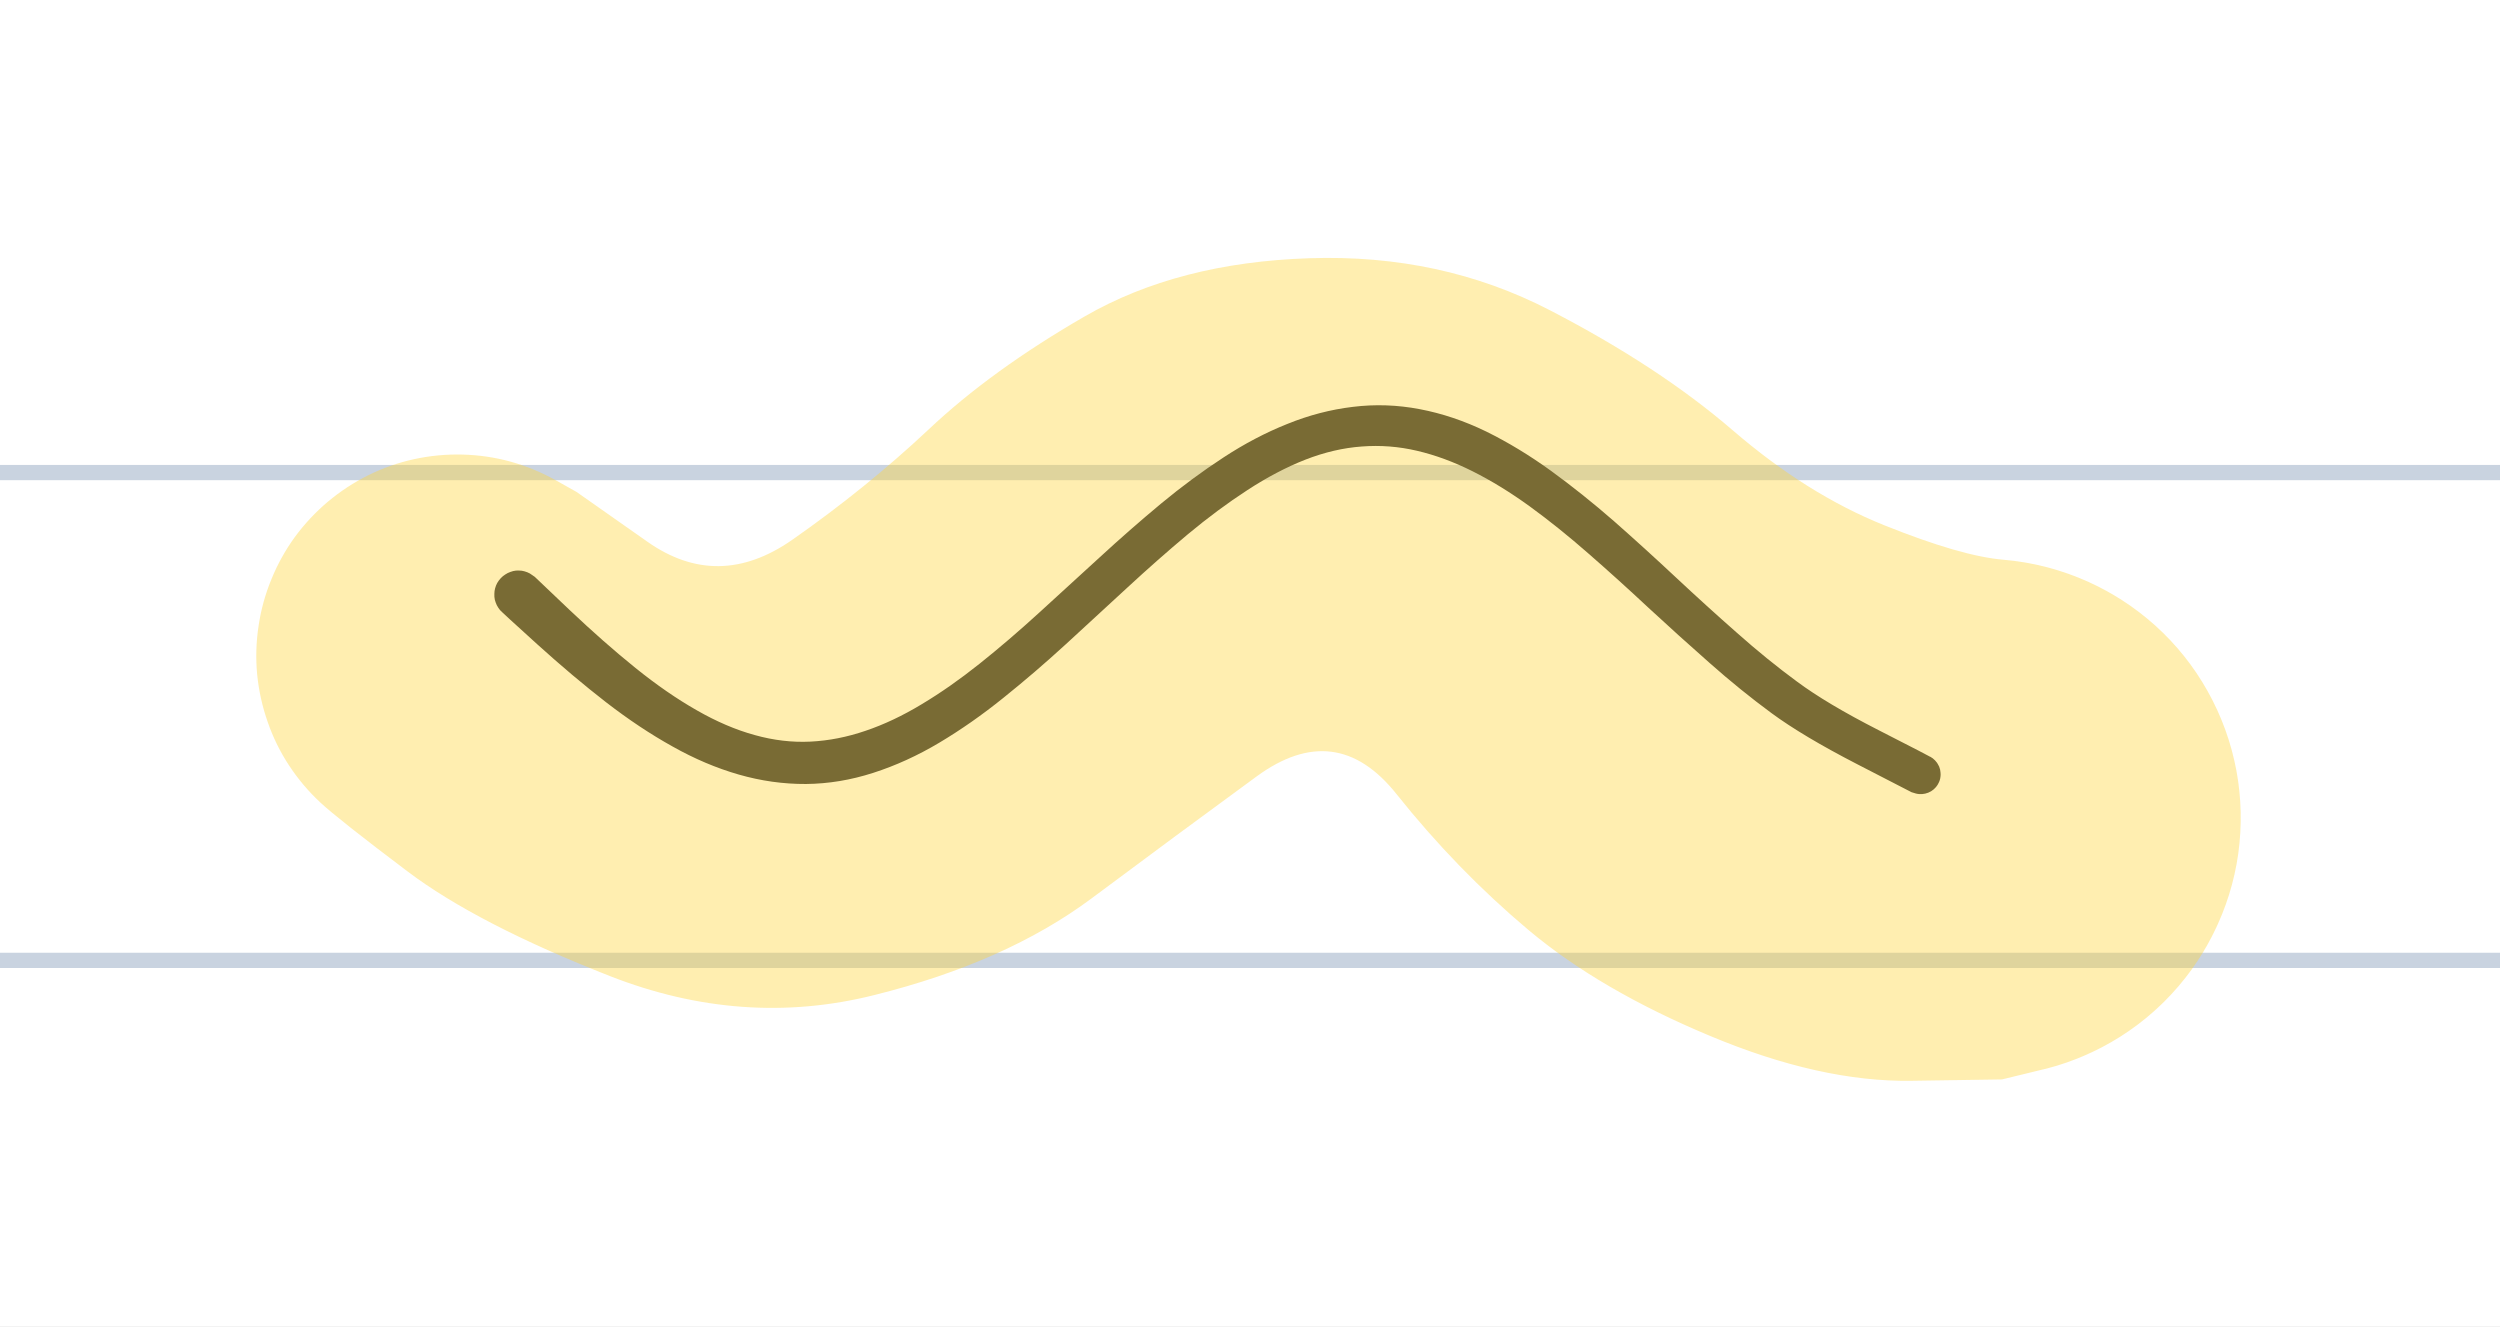
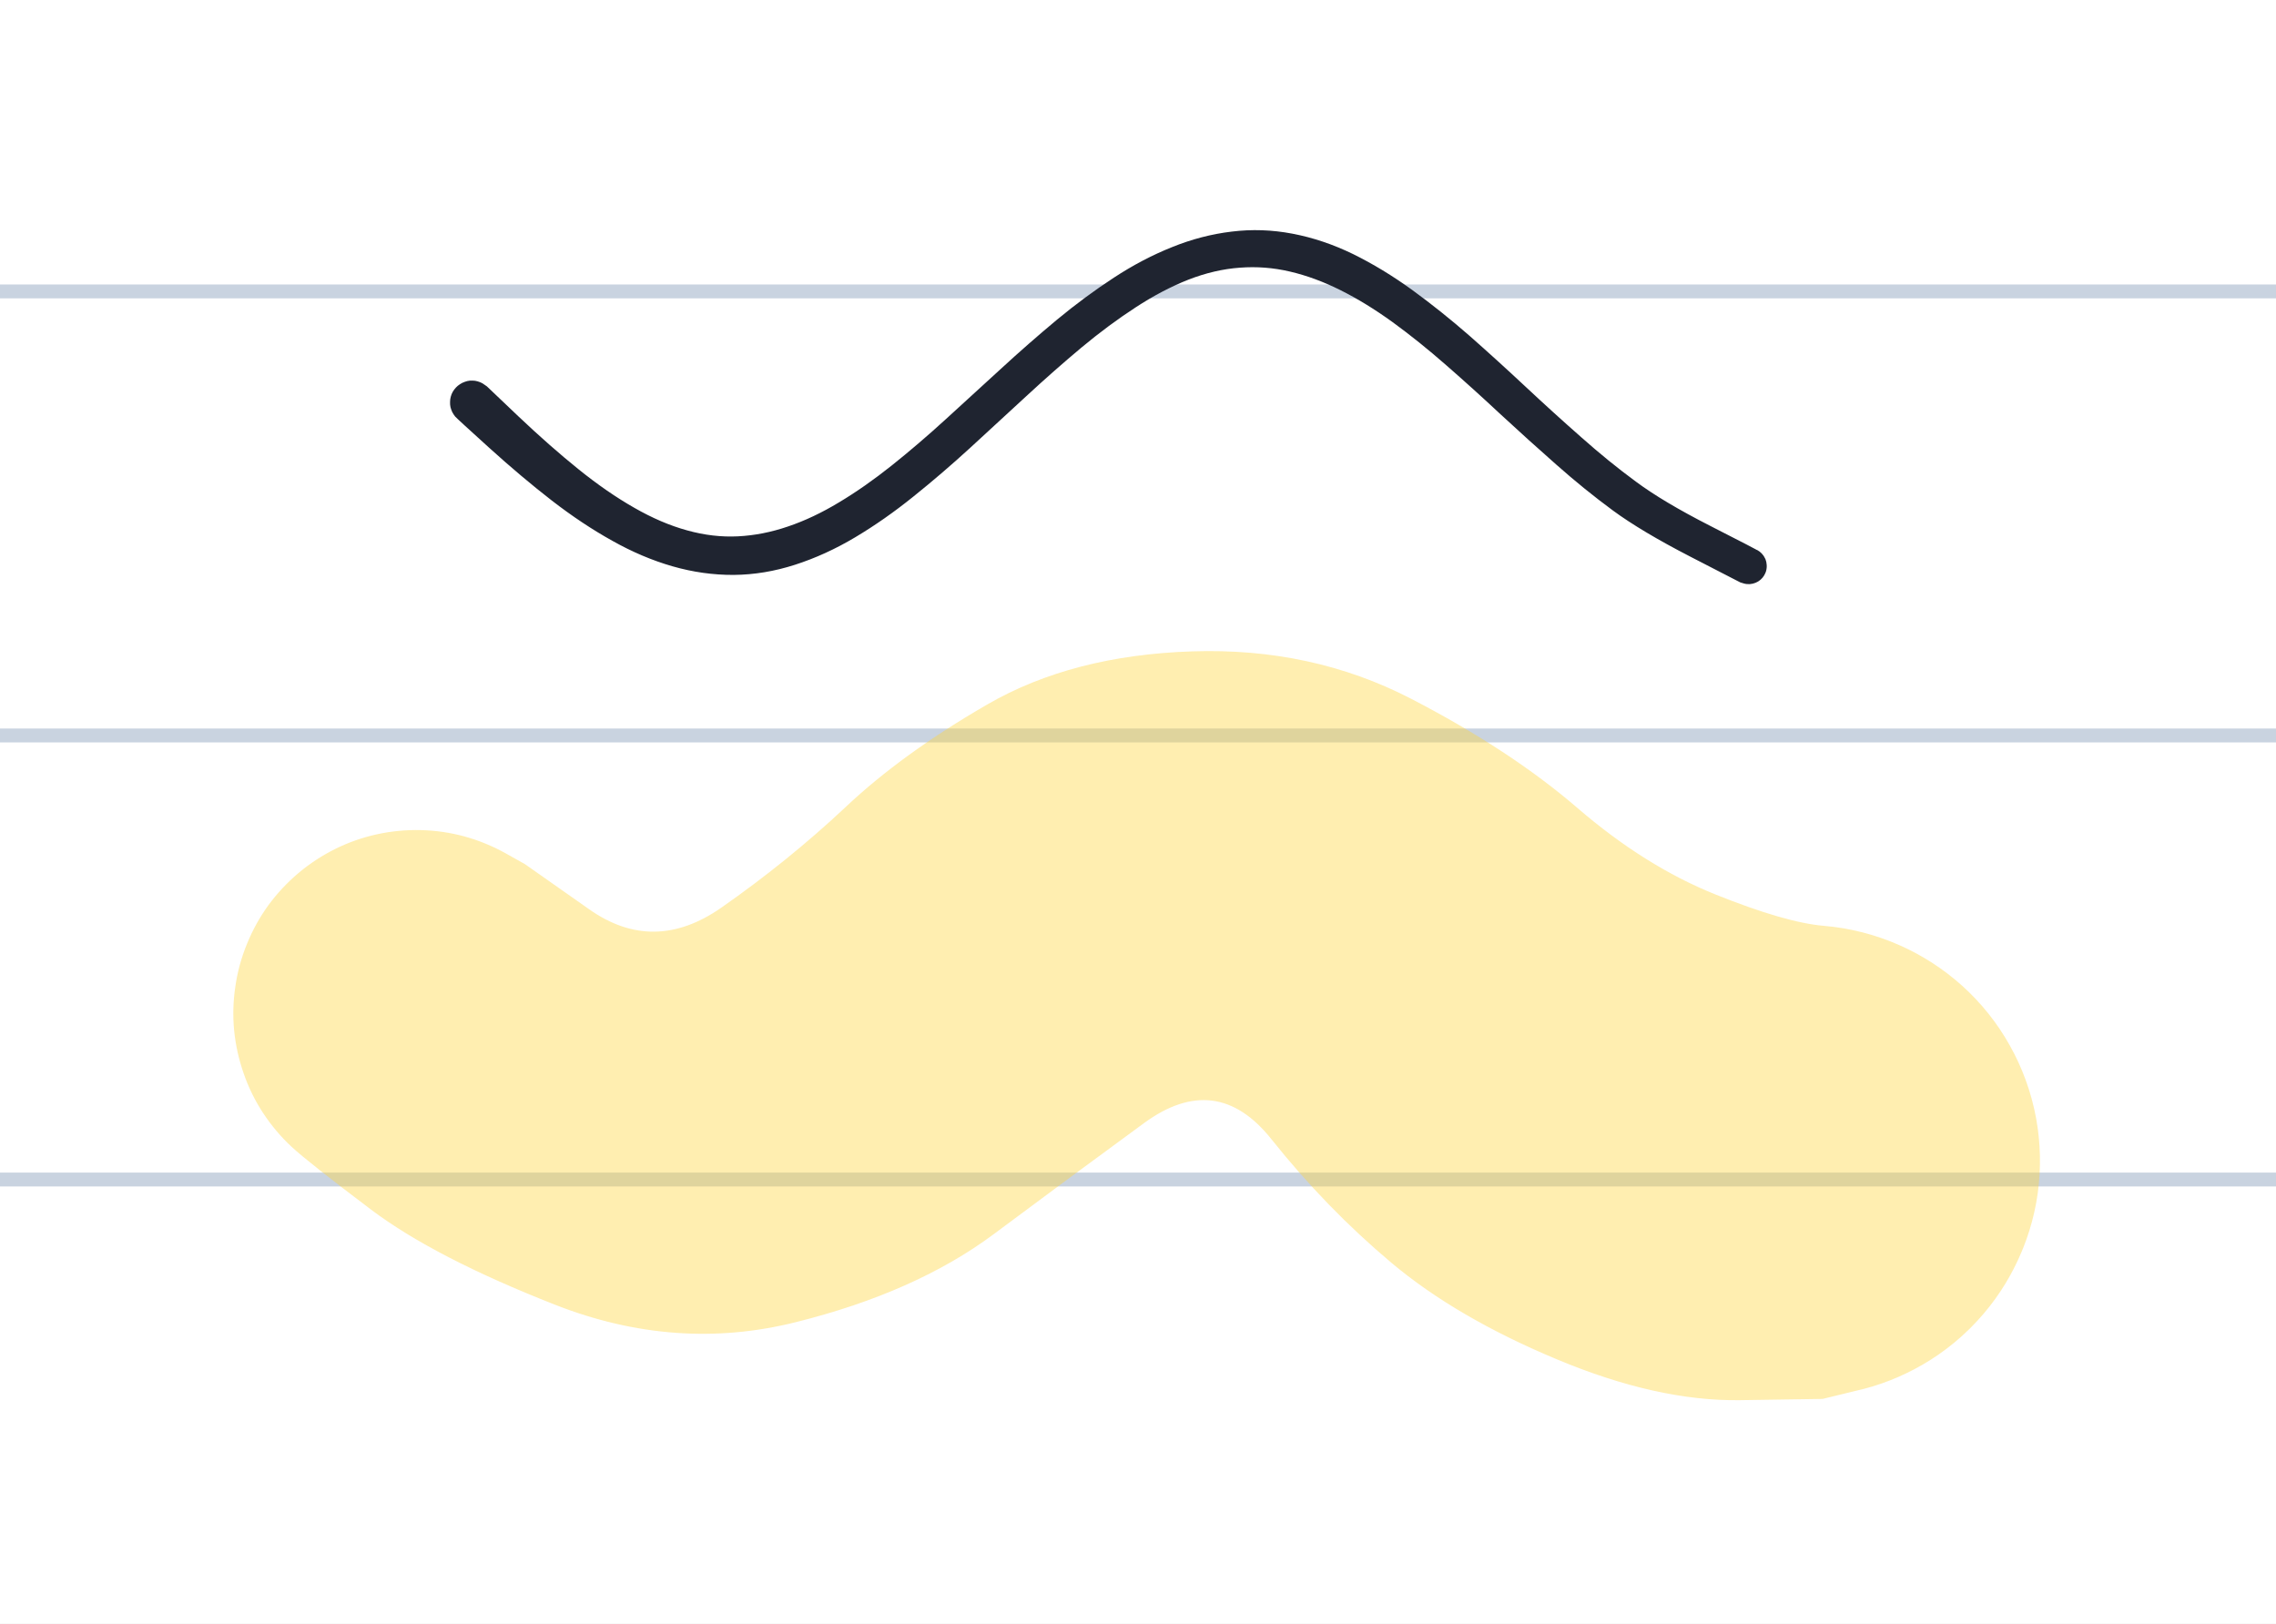
- <svg xmlns="http://www.w3.org/2000/svg" version="1.1" viewBox="0 0 164 87" width="164" height="87">
+ <svg xmlns="http://www.w3.org/2000/svg" version="1.1" viewBox="0 0 164 117" width="164" height="117">
  <style>@media (prefers-color-scheme: dark){.p{fill:#121212}.r{stroke:#323a45}.k0{fill:#caced8}.h0{fill-opacity:0.5}}</style>
-   <rect x="0" y="0" width="164" height="87" fill="#ffffff" class="p" />
-   <path d="M0,31H164M0,63H164" fill="none" stroke="#c9d3e0" stroke-width="1" class="r" />
-   <path d="M35.08,37.84 Q 35.08,37.84 37.35,40 39.63,42.16 41.69,43.82 43.75,45.48 45.7,46.59 47.65,47.71 49.51,48.22 51.37,48.74 53.17,48.65 54.97,48.56 56.78,47.94 58.59,47.33 60.46,46.2 62.33,45.08 64.26,43.54 66.19,42 68.16,40.2 70.13,38.41 72.13,36.57 74.13,34.73 76.16,33.04 78.19,31.36 80.26,30.01 82.32,28.66 84.45,27.81 86.57,26.95 88.75,26.69 90.93,26.42 93.13,26.84 95.34,27.26 97.5,28.31 99.65,29.37 101.75,30.89 103.84,32.41 105.89,34.2 107.93,36 109.94,37.88 111.95,39.76 113.94,41.51 115.92,43.27 117.88,44.71 119.83,46.16 123.22,47.89 126.6,49.61 126.78,49.74 126.95,49.87 127.07,50.04 127.19,50.22 127.25,50.42 127.31,50.63 127.3,50.84 127.3,51.06 127.22,51.26 127.14,51.46 127.01,51.62 126.87,51.79 126.69,51.9 126.51,52.01 126.3,52.06 126.09,52.11 125.88,52.09 125.66,52.07 125.47,51.98 125.27,51.89 125.12,51.75 124.96,51.6 124.86,51.42 124.75,51.23 124.72,51.02 124.68,50.81 124.71,50.6 124.74,50.39 124.84,50.19 124.94,50 125.09,49.86 125.24,49.71 125.44,49.61 125.63,49.52 125.84,49.5 126.05,49.47 126.26,49.51 126.47,49.56 126.66,49.66 126.84,49.77 126.98,49.93 127.12,50.09 127.21,50.29 127.29,50.49 127.3,50.7 127.32,50.91 127.26,51.12 127.21,51.33 127.09,51.51 126.97,51.69 126.8,51.82 126.64,51.95 126.43,52.02 126.23,52.09 126.02,52.09 125.8,52.1 125.6,52.03 125.4,51.97 125.4,51.97 125.4,51.97 121.83,50.13 118.26,48.29 116.21,46.78 114.16,45.27 112.15,43.49 110.13,41.71 108.14,39.87 106.16,38.02 104.2,36.31 102.25,34.6 100.34,33.21 98.43,31.83 96.59,30.91 94.75,29.99 92.95,29.57 91.16,29.15 89.34,29.29 87.52,29.42 85.64,30.15 83.76,30.89 81.83,32.15 79.89,33.41 77.92,35.05 75.95,36.7 73.95,38.55 71.95,40.4 69.92,42.26 67.89,44.12 65.82,45.78 63.75,47.45 61.62,48.72 59.49,49.99 57.28,50.7 55.08,51.41 52.87,51.43 50.65,51.44 48.46,50.81 46.27,50.18 44.12,48.97 41.96,47.77 39.76,46.07 37.57,44.37 35.25,42.27 32.92,40.16 32.8,40.02 32.68,39.87 32.59,39.7 32.51,39.53 32.46,39.34 32.42,39.15 32.43,38.96 32.43,38.77 32.48,38.59 32.53,38.4 32.62,38.24 32.72,38.07 32.85,37.93 32.98,37.79 33.14,37.69 33.3,37.58 33.48,37.52 33.66,37.45 33.85,37.43 34.04,37.42 34.23,37.44 34.41,37.47 34.59,37.54 34.77,37.61 34.92,37.73 35.08,37.84 35.08,37.84 L35.08,37.84 Z" fill="#1f2430" class="k0" />
-   <path d="M37.82,32.27 Q 37.82,32.27 42.46,35.53 47.1,38.8 51.96,35.42 56.81,32.03 60.92,28.17 65.02,24.3 71.15,20.76 77.28,17.22 85.9,16.94 94.52,16.65 101.67,20.35 108.82,24.05 113.67,28.23 118.52,32.41 123.59,34.45 128.66,36.49 131.44,36.72 134.21,36.96 136.77,38.07 139.32,39.18 141.39,41.04 143.46,42.91 144.82,45.34 146.18,47.77 146.7,50.51 147.21,53.24 146.83,56 146.44,58.76 145.19,61.25 143.95,63.74 141.97,65.71 139.99,67.67 137.49,68.9 134.99,70.13 132.23,70.49 129.47,70.86 126.74,70.32 124.01,69.79 121.59,68.41 119.17,67.03 117.31,64.95 115.46,62.87 114.37,60.31 113.28,57.74 113.06,54.97 112.85,52.19 113.53,49.49 114.21,46.79 115.72,44.45 117.23,42.11 119.4,40.37 121.58,38.63 124.2,37.68 126.82,36.73 129.6,36.67 132.39,36.6 135.05,37.43 137.71,38.26 139.96,39.89 142.22,41.52 143.83,43.79 145.45,46.06 146.26,48.72 147.07,51.39 146.98,54.17 146.89,56.96 145.92,59.57 144.95,62.18 143.2,64.34 141.45,66.51 139.1,68 136.74,69.49 134.04,70.15 131.33,70.81 131.33,70.81 131.34,70.81 125.39,70.9 119.43,70.99 112.19,67.96 104.95,64.94 100.26,61 95.57,57.06 91.61,52.09 87.65,47.12 82.44,50.93 77.23,54.74 71.6,58.94 65.97,63.13 57.34,65.28 48.72,67.44 40.01,64.03 31.3,60.61 26.74,57.17 22.18,53.73 21.01,52.64 19.84,51.55 18.96,50.21 18.08,48.87 17.56,47.36 17.03,45.85 16.87,44.25 16.72,42.66 16.96,41.08 17.19,39.49 17.8,38.01 18.4,36.53 19.34,35.23 20.29,33.94 21.51,32.91 22.74,31.88 24.17,31.17 25.61,30.46 27.17,30.12 28.74,29.78 30.34,29.82 31.94,29.86 33.48,30.28 35.03,30.71 36.43,31.49 37.82,32.27 37.82,32.27 L37.82,32.27 Z" fill="#ffd43b" fill-opacity="0.4" class="h0" />
+   <rect x="0" y="0" width="164" height="117" fill="#ffffff" class="p" />
+   <path d="M0,21H164M0,53H164M0,85H164" fill="none" stroke="#c9d3e0" stroke-width="1" class="r" />
+   <path d="M35.08,27.84 Q 35.08,27.84 37.35,30 39.63,32.16 41.69,33.82 43.75,35.48 45.7,36.59 47.65,37.71 49.51,38.22 51.37,38.74 53.17,38.65 54.97,38.56 56.78,37.94 58.59,37.33 60.46,36.2 62.33,35.08 64.26,33.54 66.19,32 68.16,30.2 70.13,28.41 72.13,26.57 74.13,24.73 76.16,23.04 78.19,21.36 80.26,20.01 82.32,18.66 84.45,17.81 86.57,16.95 88.75,16.69 90.93,16.42 93.13,16.84 95.34,17.26 97.5,18.31 99.65,19.37 101.75,20.89 103.84,22.41 105.89,24.2 107.93,26 109.94,27.88 111.95,29.76 113.94,31.51 115.92,33.27 117.88,34.71 119.83,36.16 123.22,37.89 126.6,39.61 126.78,39.74 126.95,39.87 127.07,40.04 127.19,40.22 127.25,40.42 127.31,40.63 127.3,40.84 127.3,41.06 127.22,41.26 127.14,41.46 127.01,41.62 126.87,41.79 126.69,41.9 126.51,42.01 126.3,42.06 126.09,42.11 125.88,42.09 125.66,42.07 125.47,41.98 125.27,41.89 125.12,41.75 124.96,41.6 124.86,41.42 124.75,41.23 124.72,41.02 124.68,40.81 124.71,40.6 124.74,40.39 124.84,40.19 124.94,40 125.09,39.86 125.24,39.71 125.44,39.61 125.63,39.52 125.84,39.5 126.05,39.47 126.26,39.51 126.47,39.56 126.66,39.66 126.84,39.77 126.98,39.93 127.12,40.09 127.21,40.29 127.29,40.49 127.3,40.7 127.32,40.91 127.26,41.12 127.21,41.33 127.09,41.51 126.97,41.69 126.8,41.82 126.64,41.95 126.43,42.02 126.23,42.09 126.02,42.09 125.8,42.1 125.6,42.03 125.4,41.97 125.4,41.97 125.4,41.97 121.83,40.13 118.26,38.29 116.21,36.78 114.16,35.27 112.15,33.49 110.13,31.71 108.14,29.87 106.16,28.02 104.2,26.31 102.25,24.6 100.34,23.21 98.43,21.83 96.59,20.91 94.75,19.99 92.95,19.57 91.16,19.15 89.34,19.29 87.52,19.42 85.64,20.15 83.76,20.89 81.83,22.15 79.89,23.41 77.92,25.05 75.95,26.7 73.95,28.55 71.95,30.4 69.92,32.26 67.89,34.12 65.82,35.78 63.75,37.45 61.62,38.72 59.49,39.99 57.28,40.7 55.08,41.41 52.87,41.43 50.65,41.44 48.46,40.81 46.27,40.18 44.12,38.97 41.96,37.77 39.76,36.07 37.57,34.37 35.25,32.27 32.92,30.16 32.8,30.02 32.68,29.87 32.59,29.7 32.51,29.53 32.46,29.34 32.42,29.15 32.43,28.96 32.43,28.77 32.48,28.59 32.53,28.4 32.62,28.24 32.72,28.07 32.85,27.93 32.98,27.79 33.14,27.69 33.3,27.58 33.48,27.52 33.66,27.45 33.85,27.43 34.04,27.42 34.23,27.44 34.41,27.47 34.59,27.54 34.77,27.61 34.92,27.73 35.08,27.84 35.08,27.84 L35.08,27.84 Z" fill="#1f2430" class="k0" />
+   <path d="M37.82,62.27 Q 37.82,62.27 42.46,65.53 47.1,68.8 51.96,65.42 56.81,62.03 60.92,58.17 65.02,54.3 71.15,50.76 77.28,47.22 85.9,46.94 94.52,46.65 101.67,50.35 108.82,54.05 113.67,58.23 118.52,62.41 123.59,64.45 128.66,66.49 131.44,66.72 134.21,66.96 136.77,68.07 139.32,69.18 141.39,71.04 143.46,72.91 144.82,75.34 146.18,77.77 146.7,80.51 147.21,83.24 146.83,86 146.44,88.76 145.19,91.25 143.95,93.74 141.97,95.71 139.99,97.67 137.49,98.9 134.99,100.13 132.23,100.49 129.47,100.86 126.74,100.32 124.01,99.79 121.59,98.41 119.17,97.03 117.31,94.95 115.46,92.87 114.37,90.31 113.28,87.74 113.06,84.97 112.85,82.19 113.53,79.49 114.21,76.79 115.72,74.45 117.23,72.11 119.4,70.37 121.58,68.63 124.2,67.68 126.82,66.73 129.6,66.67 132.39,66.6 135.05,67.43 137.71,68.26 139.96,69.89 142.22,71.52 143.83,73.79 145.45,76.06 146.26,78.72 147.07,81.39 146.98,84.17 146.89,86.96 145.92,89.57 144.95,92.18 143.2,94.34 141.45,96.51 139.1,98 136.74,99.49 134.04,100.15 131.33,100.81 131.33,100.81 131.34,100.81 125.39,100.9 119.43,100.99 112.19,97.96 104.95,94.94 100.26,91 95.57,87.06 91.61,82.09 87.65,77.12 82.44,80.93 77.23,84.74 71.6,88.94 65.97,93.13 57.34,95.28 48.72,97.44 40.01,94.03 31.3,90.61 26.74,87.17 22.18,83.73 21.01,82.64 19.84,81.55 18.96,80.21 18.08,78.87 17.56,77.36 17.03,75.85 16.87,74.25 16.72,72.66 16.96,71.08 17.19,69.49 17.8,68.01 18.4,66.53 19.34,65.23 20.29,63.94 21.51,62.91 22.74,61.88 24.17,61.17 25.61,60.46 27.17,60.12 28.74,59.78 30.34,59.82 31.94,59.86 33.48,60.28 35.03,60.71 36.43,61.49 37.82,62.27 37.82,62.27 L37.82,62.27 Z" fill="#ffd43b" fill-opacity="0.4" class="h0" />
</svg>
